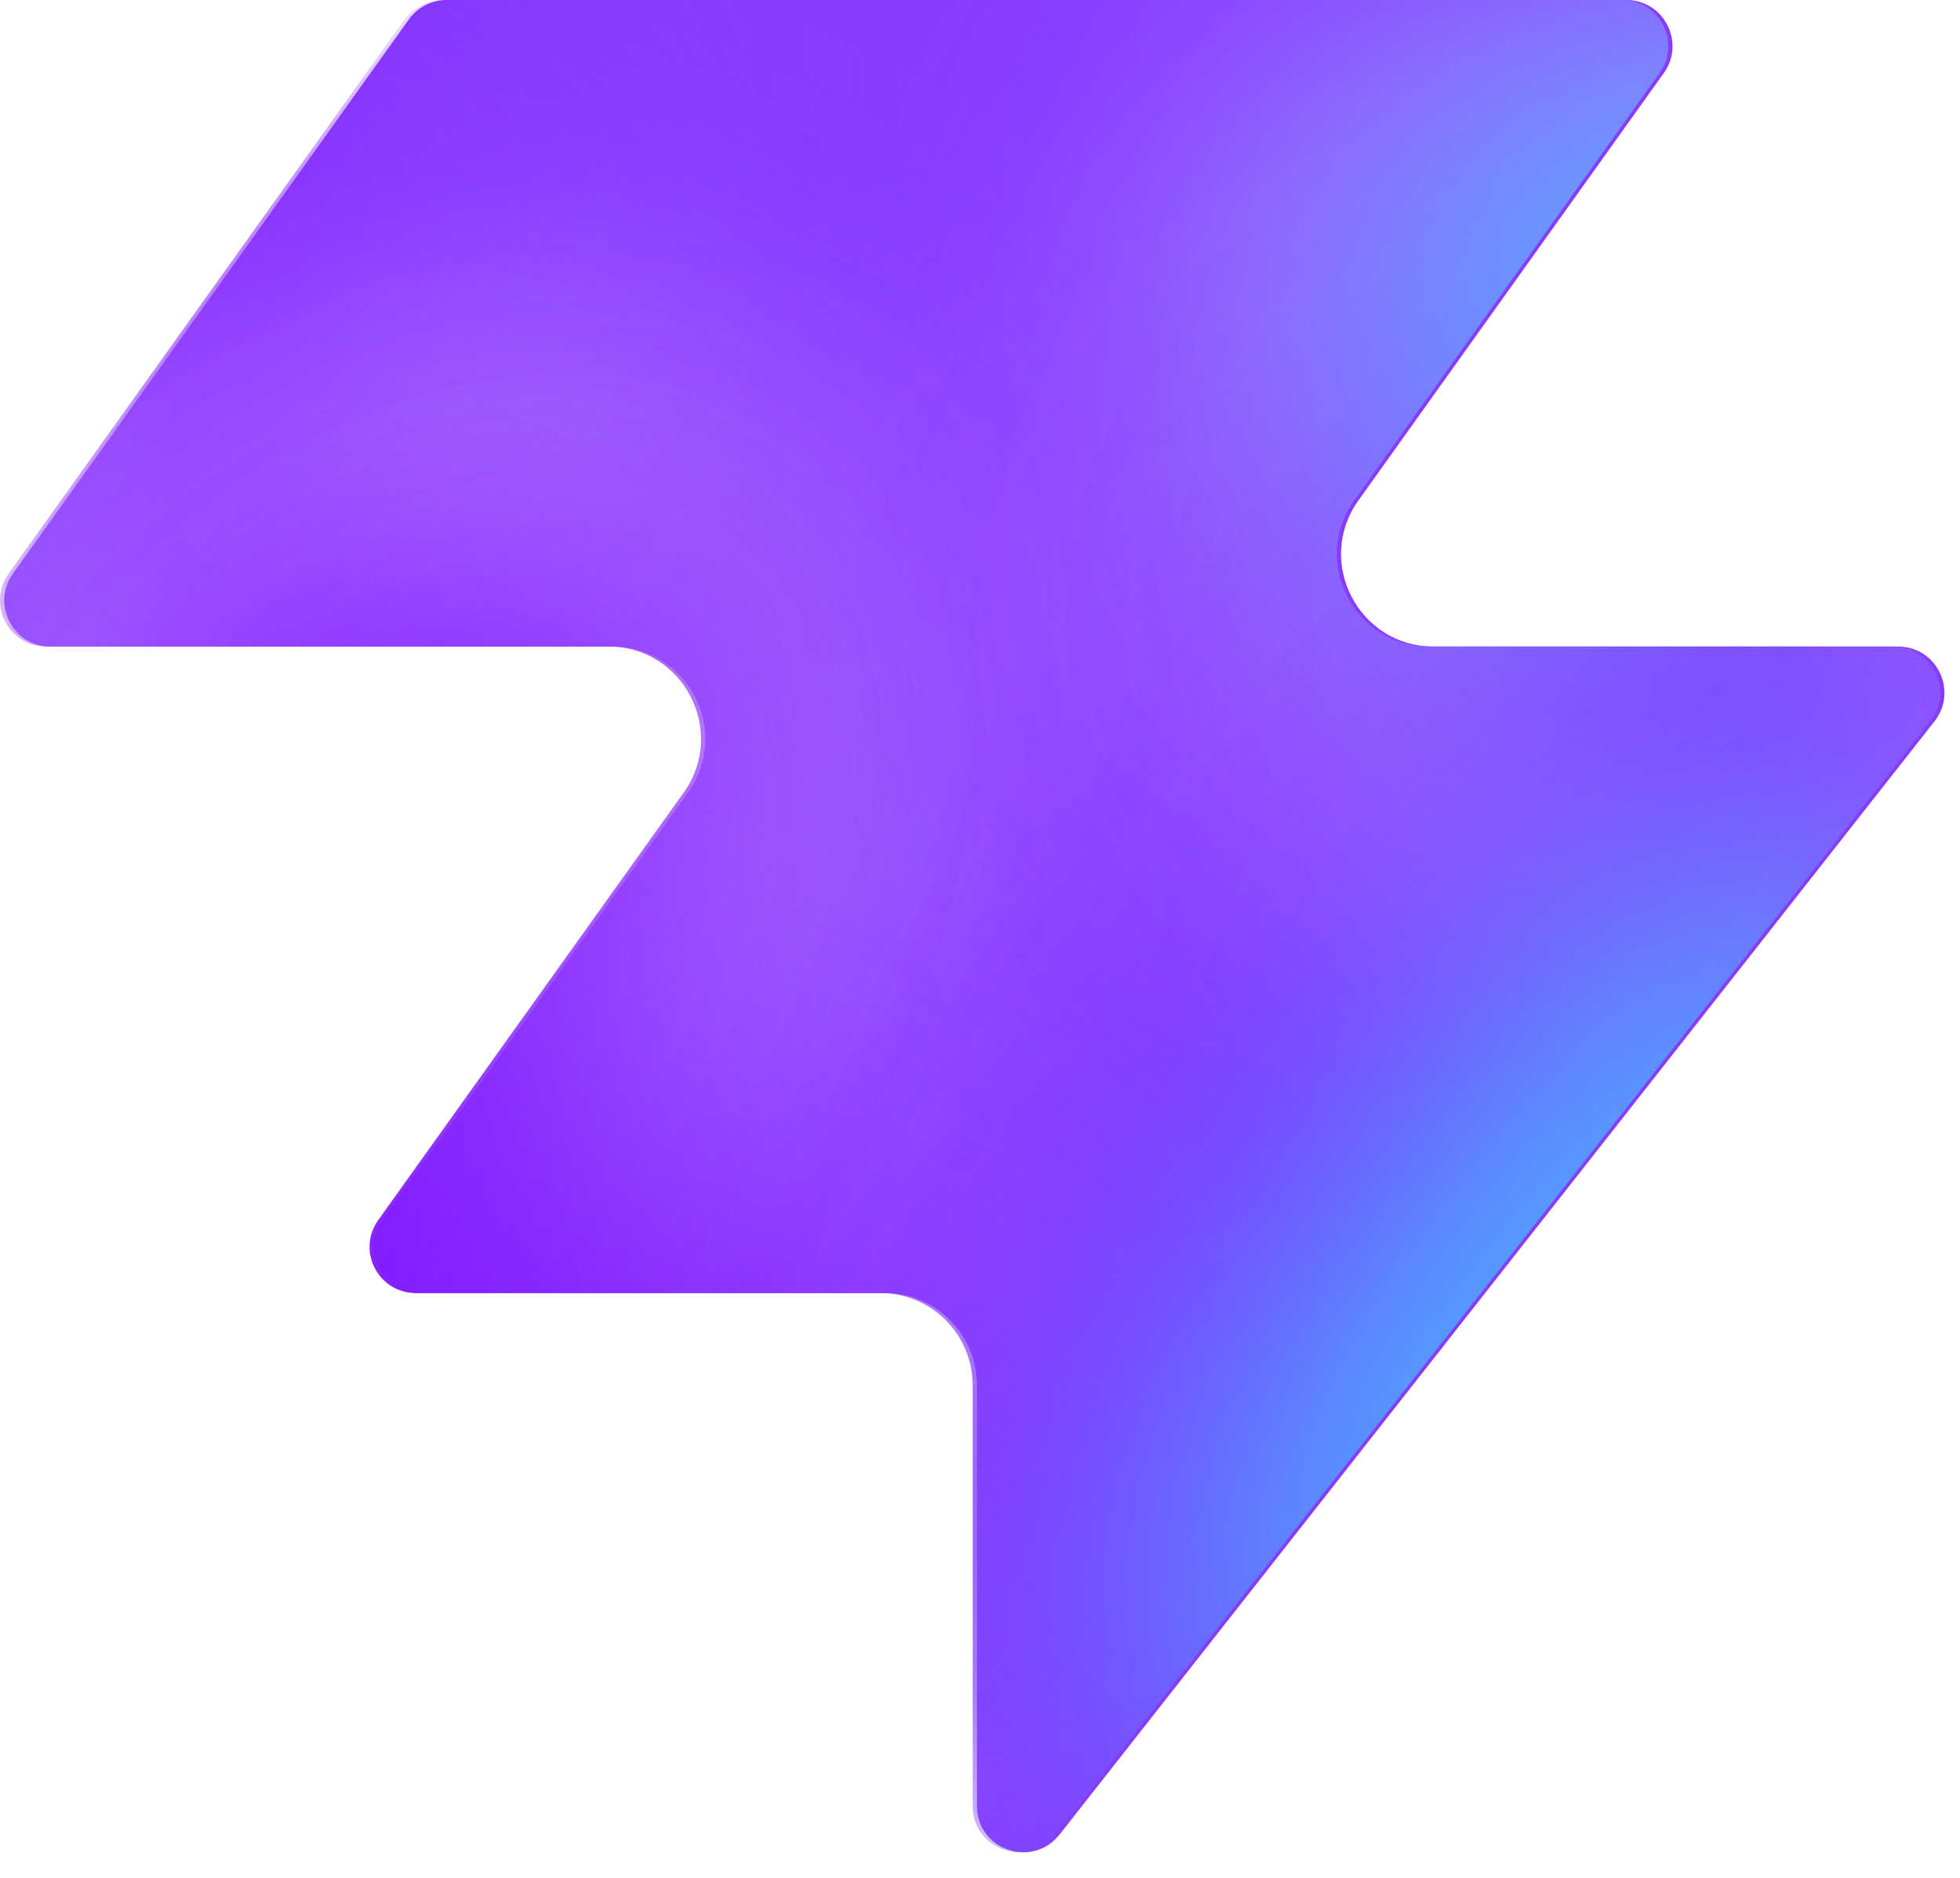
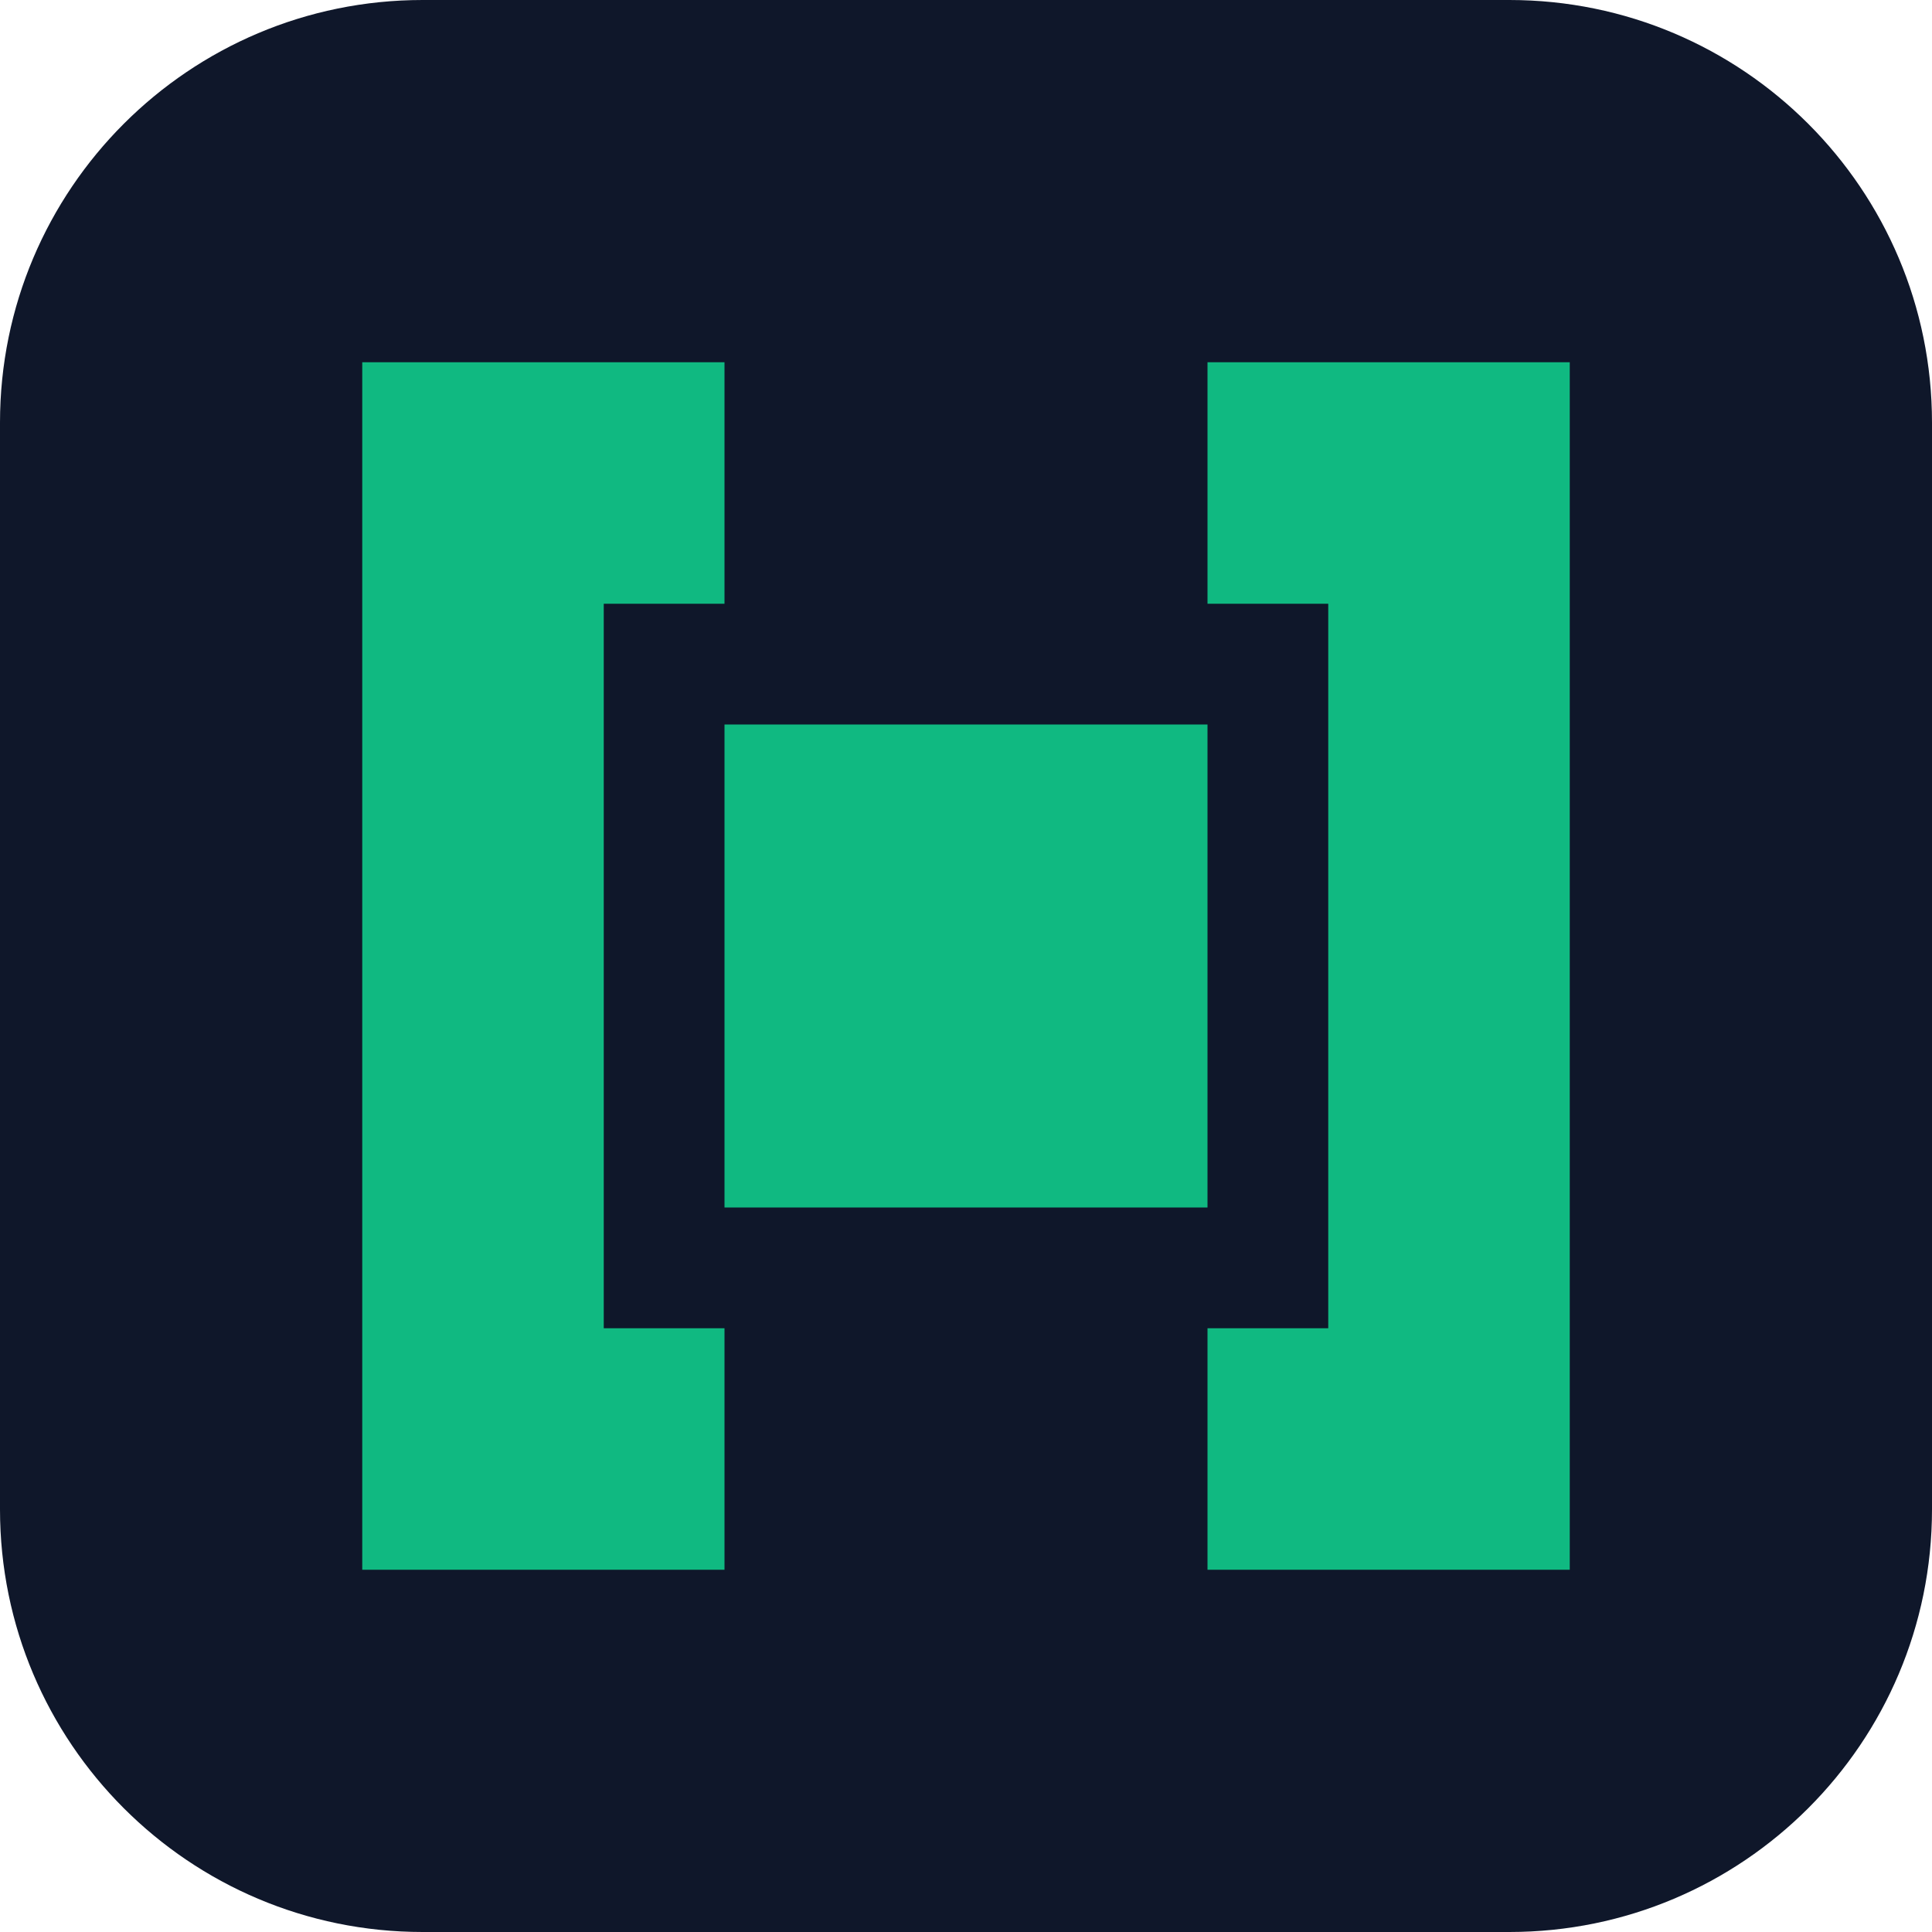
- <svg xmlns="http://www.w3.org/2000/svg" width="48" height="46" fill="none" viewBox="0 0 48 46">
-   <path fill="#863bff" d="M25.946 44.938c-.664.845-2.021.375-2.021-.698V33.937a2.26 2.26 0 0 0-2.262-2.262H10.287c-.92 0-1.456-1.04-.92-1.788l7.48-10.471c1.07-1.497 0-3.578-1.842-3.578H1.237c-.92 0-1.456-1.04-.92-1.788L10.013.474c.214-.297.556-.474.92-.474h28.894c.92 0 1.456 1.04.92 1.788l-7.48 10.471c-1.07 1.498 0 3.579 1.842 3.579h11.377c.943 0 1.473 1.088.89 1.83L25.947 44.94z" style="fill:#863bff;fill:color(display-p3 .525 .23 1);fill-opacity:1" />
-   <mask id="a" width="48" height="46" x="0" y="0" maskUnits="userSpaceOnUse" style="mask-type:alpha">
-     <path fill="#000" d="M25.842 44.938c-.664.844-2.021.375-2.021-.698V33.937a2.26 2.26 0 0 0-2.262-2.262H10.183c-.92 0-1.456-1.04-.92-1.788l7.48-10.471c1.07-1.498 0-3.579-1.842-3.579H1.133c-.92 0-1.456-1.04-.92-1.787L9.91.473c.214-.297.556-.474.92-.474h28.894c.92 0 1.456 1.04.92 1.788l-7.48 10.471c-1.07 1.498 0 3.578 1.842 3.578h11.377c.943 0 1.473 1.088.89 1.832L25.843 44.94z" style="fill:#000;fill-opacity:1" />
-   </mask>
-   <g mask="url(#a)">
-     <g filter="url(#b)">
-       <ellipse cx="5.508" cy="14.704" fill="#ede6ff" rx="5.508" ry="14.704" style="fill:#ede6ff;fill:color(display-p3 .927 .903 1);fill-opacity:1" transform="matrix(.00324 1 1 -.00324 -4.47 31.516)" />
-     </g>
-     <g filter="url(#c)">
-       <ellipse cx="10.399" cy="29.851" fill="#ede6ff" rx="10.399" ry="29.851" style="fill:#ede6ff;fill:color(display-p3 .927 .903 1);fill-opacity:1" transform="matrix(.00324 1 1 -.00324 -39.328 7.883)" />
-     </g>
-     <g filter="url(#d)">
-       <ellipse cx="5.508" cy="30.487" fill="#7e14ff" rx="5.508" ry="30.487" style="fill:#7e14ff;fill:color(display-p3 .492 .077 1);fill-opacity:1" transform="rotate(89.814 -25.913 -14.639)scale(1 -1)" />
-     </g>
-     <g filter="url(#e)">
-       <ellipse cx="5.508" cy="30.599" fill="#7e14ff" rx="5.508" ry="30.599" style="fill:#7e14ff;fill:color(display-p3 .492 .077 1);fill-opacity:1" transform="rotate(89.814 -32.644 -3.334)scale(1 -1)" />
-     </g>
-     <g filter="url(#f)">
-       <ellipse cx="5.508" cy="30.599" fill="#7e14ff" rx="5.508" ry="30.599" style="fill:#7e14ff;fill:color(display-p3 .492 .077 1);fill-opacity:1" transform="matrix(.00324 1 1 -.00324 -34.34 30.47)" />
-     </g>
-     <g filter="url(#g)">
-       <ellipse cx="14.072" cy="22.078" fill="#ede6ff" rx="14.072" ry="22.078" style="fill:#ede6ff;fill:color(display-p3 .927 .903 1);fill-opacity:1" transform="rotate(93.35 24.506 48.493)scale(-1 1)" />
-     </g>
-     <g filter="url(#h)">
-       <ellipse cx="3.47" cy="21.501" fill="#7e14ff" rx="3.47" ry="21.501" style="fill:#7e14ff;fill:color(display-p3 .492 .077 1);fill-opacity:1" transform="rotate(89.009 28.708 47.59)scale(-1 1)" />
-     </g>
-     <g filter="url(#i)">
-       <ellipse cx="3.47" cy="21.501" fill="#7e14ff" rx="3.47" ry="21.501" style="fill:#7e14ff;fill:color(display-p3 .492 .077 1);fill-opacity:1" transform="rotate(89.009 28.708 47.59)scale(-1 1)" />
-     </g>
-     <g filter="url(#j)">
-       <ellipse cx=".387" cy="8.972" fill="#7e14ff" rx="4.407" ry="29.108" style="fill:#7e14ff;fill:color(display-p3 .492 .077 1);fill-opacity:1" transform="rotate(39.51 .387 8.972)" />
-     </g>
-     <g filter="url(#k)">
-       <ellipse cx="47.523" cy="-6.092" fill="#7e14ff" rx="4.407" ry="29.108" style="fill:#7e14ff;fill:color(display-p3 .492 .077 1);fill-opacity:1" transform="rotate(37.892 47.523 -6.092)" />
-     </g>
-     <g filter="url(#l)">
-       <ellipse cx="41.412" cy="6.333" fill="#47bfff" rx="5.971" ry="9.665" style="fill:#47bfff;fill:color(display-p3 .28 .748 1);fill-opacity:1" transform="rotate(37.892 41.412 6.333)" />
-     </g>
-     <g filter="url(#m)">
-       <ellipse cx="-1.879" cy="38.332" fill="#7e14ff" rx="4.407" ry="29.108" style="fill:#7e14ff;fill:color(display-p3 .492 .077 1);fill-opacity:1" transform="rotate(37.892 -1.88 38.332)" />
-     </g>
-     <g filter="url(#n)">
-       <ellipse cx="-1.879" cy="38.332" fill="#7e14ff" rx="4.407" ry="29.108" style="fill:#7e14ff;fill:color(display-p3 .492 .077 1);fill-opacity:1" transform="rotate(37.892 -1.88 38.332)" />
-     </g>
-     <g filter="url(#o)">
-       <ellipse cx="35.651" cy="29.907" fill="#7e14ff" rx="4.407" ry="29.108" style="fill:#7e14ff;fill:color(display-p3 .492 .077 1);fill-opacity:1" transform="rotate(37.892 35.651 29.907)" />
-     </g>
-     <g filter="url(#p)">
-       <ellipse cx="38.418" cy="32.4" fill="#47bfff" rx="5.971" ry="15.297" style="fill:#47bfff;fill:color(display-p3 .28 .748 1);fill-opacity:1" transform="rotate(37.892 38.418 32.4)" />
-     </g>
-   </g>
-   <defs>
-     <filter id="b" width="60.045" height="41.654" x="-19.77" y="16.149" color-interpolation-filters="sRGB" filterUnits="userSpaceOnUse">
-       <feFlood flood-opacity="0" result="BackgroundImageFix" />
-       <feBlend in="SourceGraphic" in2="BackgroundImageFix" result="shape" />
-       <feGaussianBlur result="effect1_foregroundBlur_2002_17158" stdDeviation="7.659" />
-     </filter>
-     <filter id="c" width="90.34" height="51.437" x="-54.613" y="-7.533" color-interpolation-filters="sRGB" filterUnits="userSpaceOnUse">
-       <feFlood flood-opacity="0" result="BackgroundImageFix" />
-       <feBlend in="SourceGraphic" in2="BackgroundImageFix" result="shape" />
-       <feGaussianBlur result="effect1_foregroundBlur_2002_17158" stdDeviation="7.659" />
-     </filter>
-     <filter id="d" width="79.355" height="29.4" x="-49.64" y="2.03" color-interpolation-filters="sRGB" filterUnits="userSpaceOnUse">
-       <feFlood flood-opacity="0" result="BackgroundImageFix" />
-       <feBlend in="SourceGraphic" in2="BackgroundImageFix" result="shape" />
-       <feGaussianBlur result="effect1_foregroundBlur_2002_17158" stdDeviation="4.596" />
-     </filter>
-     <filter id="e" width="79.579" height="29.4" x="-45.045" y="20.029" color-interpolation-filters="sRGB" filterUnits="userSpaceOnUse">
-       <feFlood flood-opacity="0" result="BackgroundImageFix" />
-       <feBlend in="SourceGraphic" in2="BackgroundImageFix" result="shape" />
-       <feGaussianBlur result="effect1_foregroundBlur_2002_17158" stdDeviation="4.596" />
-     </filter>
-     <filter id="f" width="79.579" height="29.4" x="-43.513" y="21.178" color-interpolation-filters="sRGB" filterUnits="userSpaceOnUse">
-       <feFlood flood-opacity="0" result="BackgroundImageFix" />
-       <feBlend in="SourceGraphic" in2="BackgroundImageFix" result="shape" />
-       <feGaussianBlur result="effect1_foregroundBlur_2002_17158" stdDeviation="4.596" />
-     </filter>
-     <filter id="g" width="74.749" height="58.852" x="15.756" y="-17.901" color-interpolation-filters="sRGB" filterUnits="userSpaceOnUse">
-       <feFlood flood-opacity="0" result="BackgroundImageFix" />
-       <feBlend in="SourceGraphic" in2="BackgroundImageFix" result="shape" />
-       <feGaussianBlur result="effect1_foregroundBlur_2002_17158" stdDeviation="7.659" />
-     </filter>
-     <filter id="h" width="61.377" height="25.362" x="23.548" y="2.284" color-interpolation-filters="sRGB" filterUnits="userSpaceOnUse">
-       <feFlood flood-opacity="0" result="BackgroundImageFix" />
-       <feBlend in="SourceGraphic" in2="BackgroundImageFix" result="shape" />
-       <feGaussianBlur result="effect1_foregroundBlur_2002_17158" stdDeviation="4.596" />
-     </filter>
-     <filter id="i" width="61.377" height="25.362" x="23.548" y="2.284" color-interpolation-filters="sRGB" filterUnits="userSpaceOnUse">
-       <feFlood flood-opacity="0" result="BackgroundImageFix" />
-       <feBlend in="SourceGraphic" in2="BackgroundImageFix" result="shape" />
-       <feGaussianBlur result="effect1_foregroundBlur_2002_17158" stdDeviation="4.596" />
-     </filter>
-     <filter id="j" width="56.045" height="63.649" x="-27.636" y="-22.853" color-interpolation-filters="sRGB" filterUnits="userSpaceOnUse">
-       <feFlood flood-opacity="0" result="BackgroundImageFix" />
-       <feBlend in="SourceGraphic" in2="BackgroundImageFix" result="shape" />
-       <feGaussianBlur result="effect1_foregroundBlur_2002_17158" stdDeviation="4.596" />
-     </filter>
-     <filter id="k" width="54.814" height="64.646" x="20.116" y="-38.415" color-interpolation-filters="sRGB" filterUnits="userSpaceOnUse">
-       <feFlood flood-opacity="0" result="BackgroundImageFix" />
-       <feBlend in="SourceGraphic" in2="BackgroundImageFix" result="shape" />
-       <feGaussianBlur result="effect1_foregroundBlur_2002_17158" stdDeviation="4.596" />
-     </filter>
-     <filter id="l" width="33.541" height="35.313" x="24.641" y="-11.323" color-interpolation-filters="sRGB" filterUnits="userSpaceOnUse">
-       <feFlood flood-opacity="0" result="BackgroundImageFix" />
-       <feBlend in="SourceGraphic" in2="BackgroundImageFix" result="shape" />
-       <feGaussianBlur result="effect1_foregroundBlur_2002_17158" stdDeviation="4.596" />
-     </filter>
-     <filter id="m" width="54.814" height="64.646" x="-29.286" y="6.009" color-interpolation-filters="sRGB" filterUnits="userSpaceOnUse">
-       <feFlood flood-opacity="0" result="BackgroundImageFix" />
-       <feBlend in="SourceGraphic" in2="BackgroundImageFix" result="shape" />
-       <feGaussianBlur result="effect1_foregroundBlur_2002_17158" stdDeviation="4.596" />
-     </filter>
-     <filter id="n" width="54.814" height="64.646" x="-29.286" y="6.009" color-interpolation-filters="sRGB" filterUnits="userSpaceOnUse">
-       <feFlood flood-opacity="0" result="BackgroundImageFix" />
-       <feBlend in="SourceGraphic" in2="BackgroundImageFix" result="shape" />
-       <feGaussianBlur result="effect1_foregroundBlur_2002_17158" stdDeviation="4.596" />
-     </filter>
-     <filter id="o" width="54.814" height="64.646" x="8.244" y="-2.416" color-interpolation-filters="sRGB" filterUnits="userSpaceOnUse">
-       <feFlood flood-opacity="0" result="BackgroundImageFix" />
-       <feBlend in="SourceGraphic" in2="BackgroundImageFix" result="shape" />
-       <feGaussianBlur result="effect1_foregroundBlur_2002_17158" stdDeviation="4.596" />
-     </filter>
-     <filter id="p" width="39.409" height="43.623" x="18.713" y="10.588" color-interpolation-filters="sRGB" filterUnits="userSpaceOnUse">
-       <feFlood flood-opacity="0" result="BackgroundImageFix" />
-       <feBlend in="SourceGraphic" in2="BackgroundImageFix" result="shape" />
-       <feGaussianBlur result="effect1_foregroundBlur_2002_17158" stdDeviation="4.596" />
-     </filter>
-   </defs>
+ <svg xmlns="http://www.w3.org/2000/svg" viewBox="0 0 16 16">
+   <rect width="16" height="16" rx="3.5" fill="#0f172a" />
+   <path fill="#10b981" d="M3 3h3v2H5v6h1v2H3zm10 0h-3v2h1v6h-1v2h3zM6 6h4v4H6z" />
</svg>
